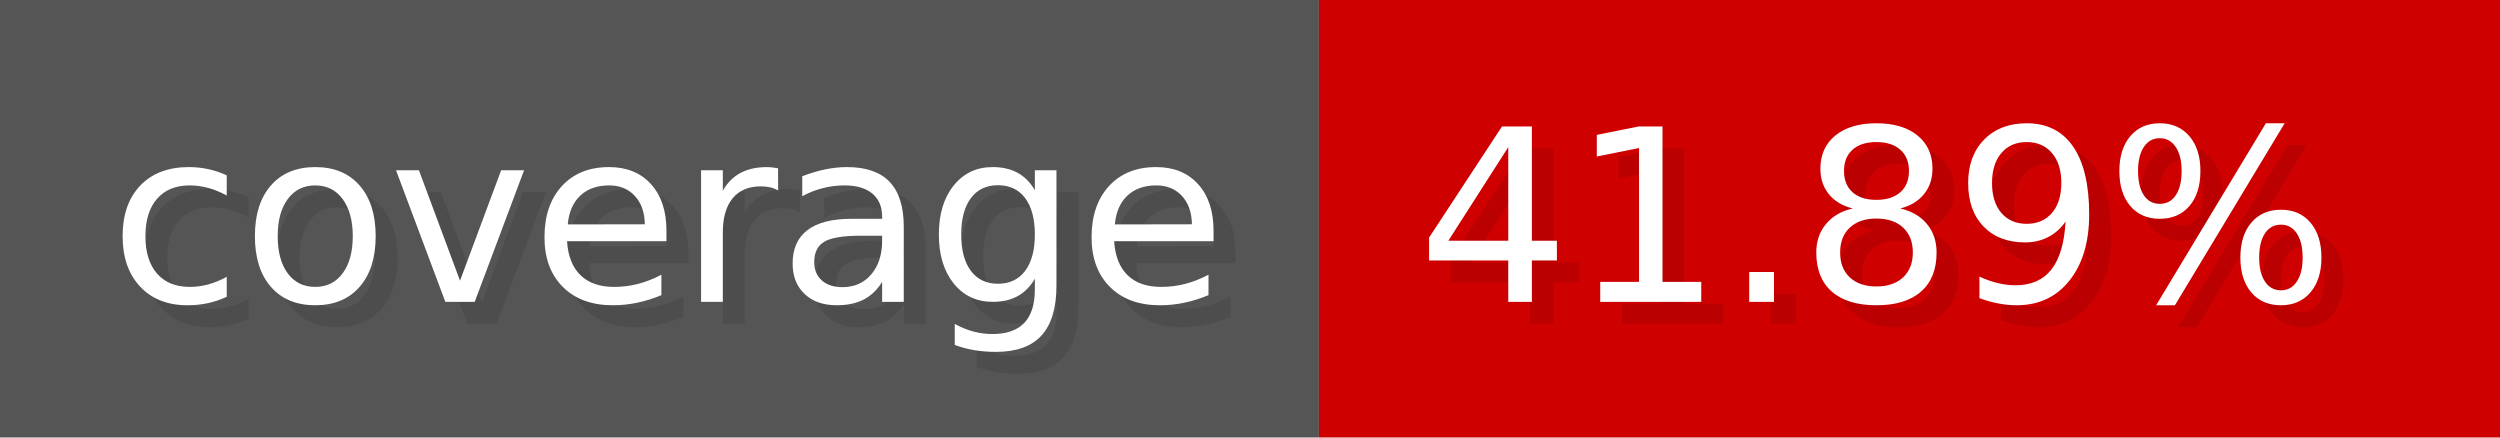
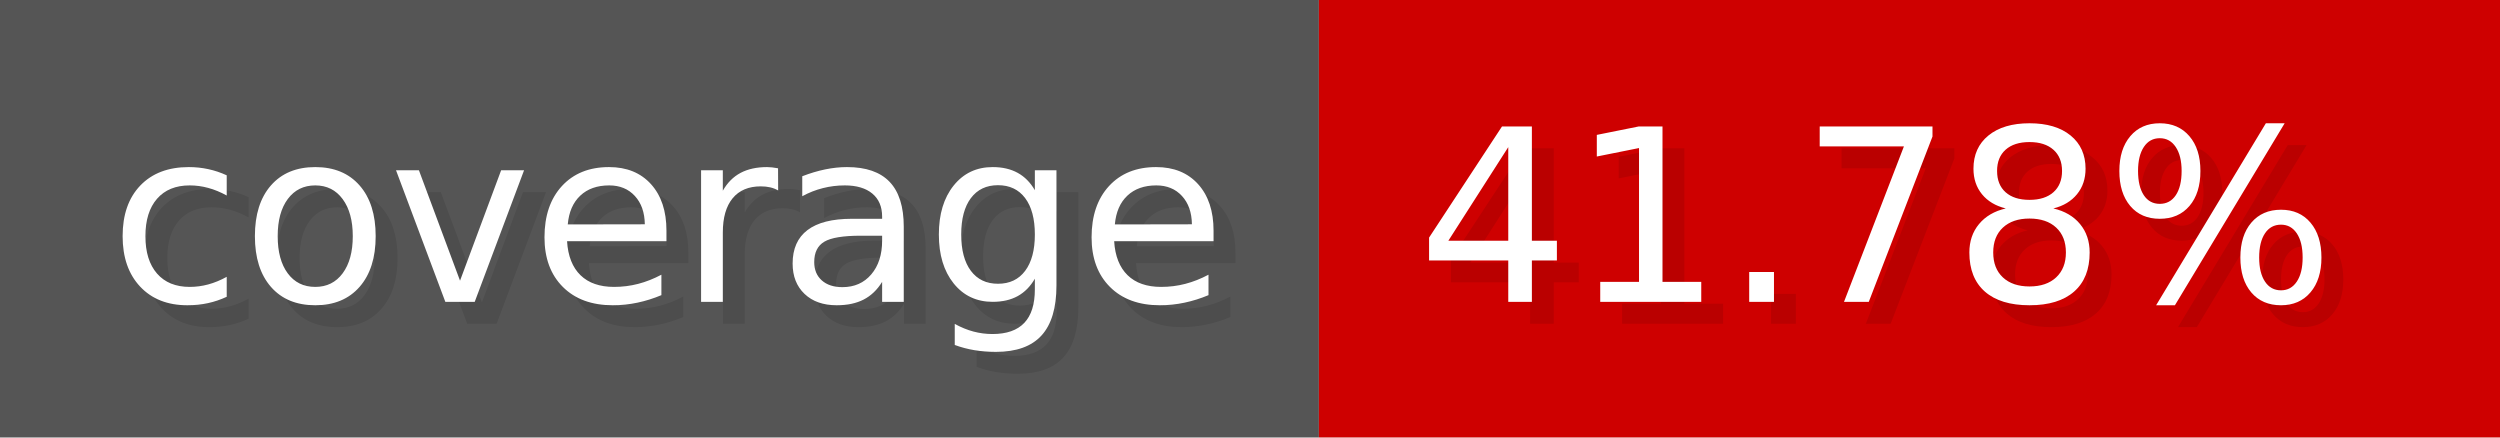
- <svg xmlns="http://www.w3.org/2000/svg" width="114.3" height="20" viewBox="0 0 1143 200" role="img" aria-label="coverage: 41.89%">
+ <svg xmlns="http://www.w3.org/2000/svg" width="114.3" height="20" viewBox="0 0 1143 200" role="img" aria-label="coverage: 41.78%">
  <g>
    <rect fill="#555" width="603" height="200" />
    <rect fill="#ce0000" x="603" width="540" height="200" />
  </g>
  <g aria-hidden="true" fill="#fff" text-anchor="start" font-family="Verdana,DejaVu Sans,sans-serif" font-size="110">
    <text x="60" y="148" textLength="503" fill="#000" opacity="0.1">coverage</text>
    <text x="50" y="138" textLength="503">coverage</text>
-     <text x="658" y="148" textLength="440" fill="#000" opacity="0.1">41.89%</text>
-     <text x="648" y="138" textLength="440">41.89%</text>
+     <text x="658" y="148" textLength="440" fill="#000" opacity="0.1">41.78%</text>
+     <text x="648" y="138" textLength="440">41.78%</text>
  </g>
</svg>
